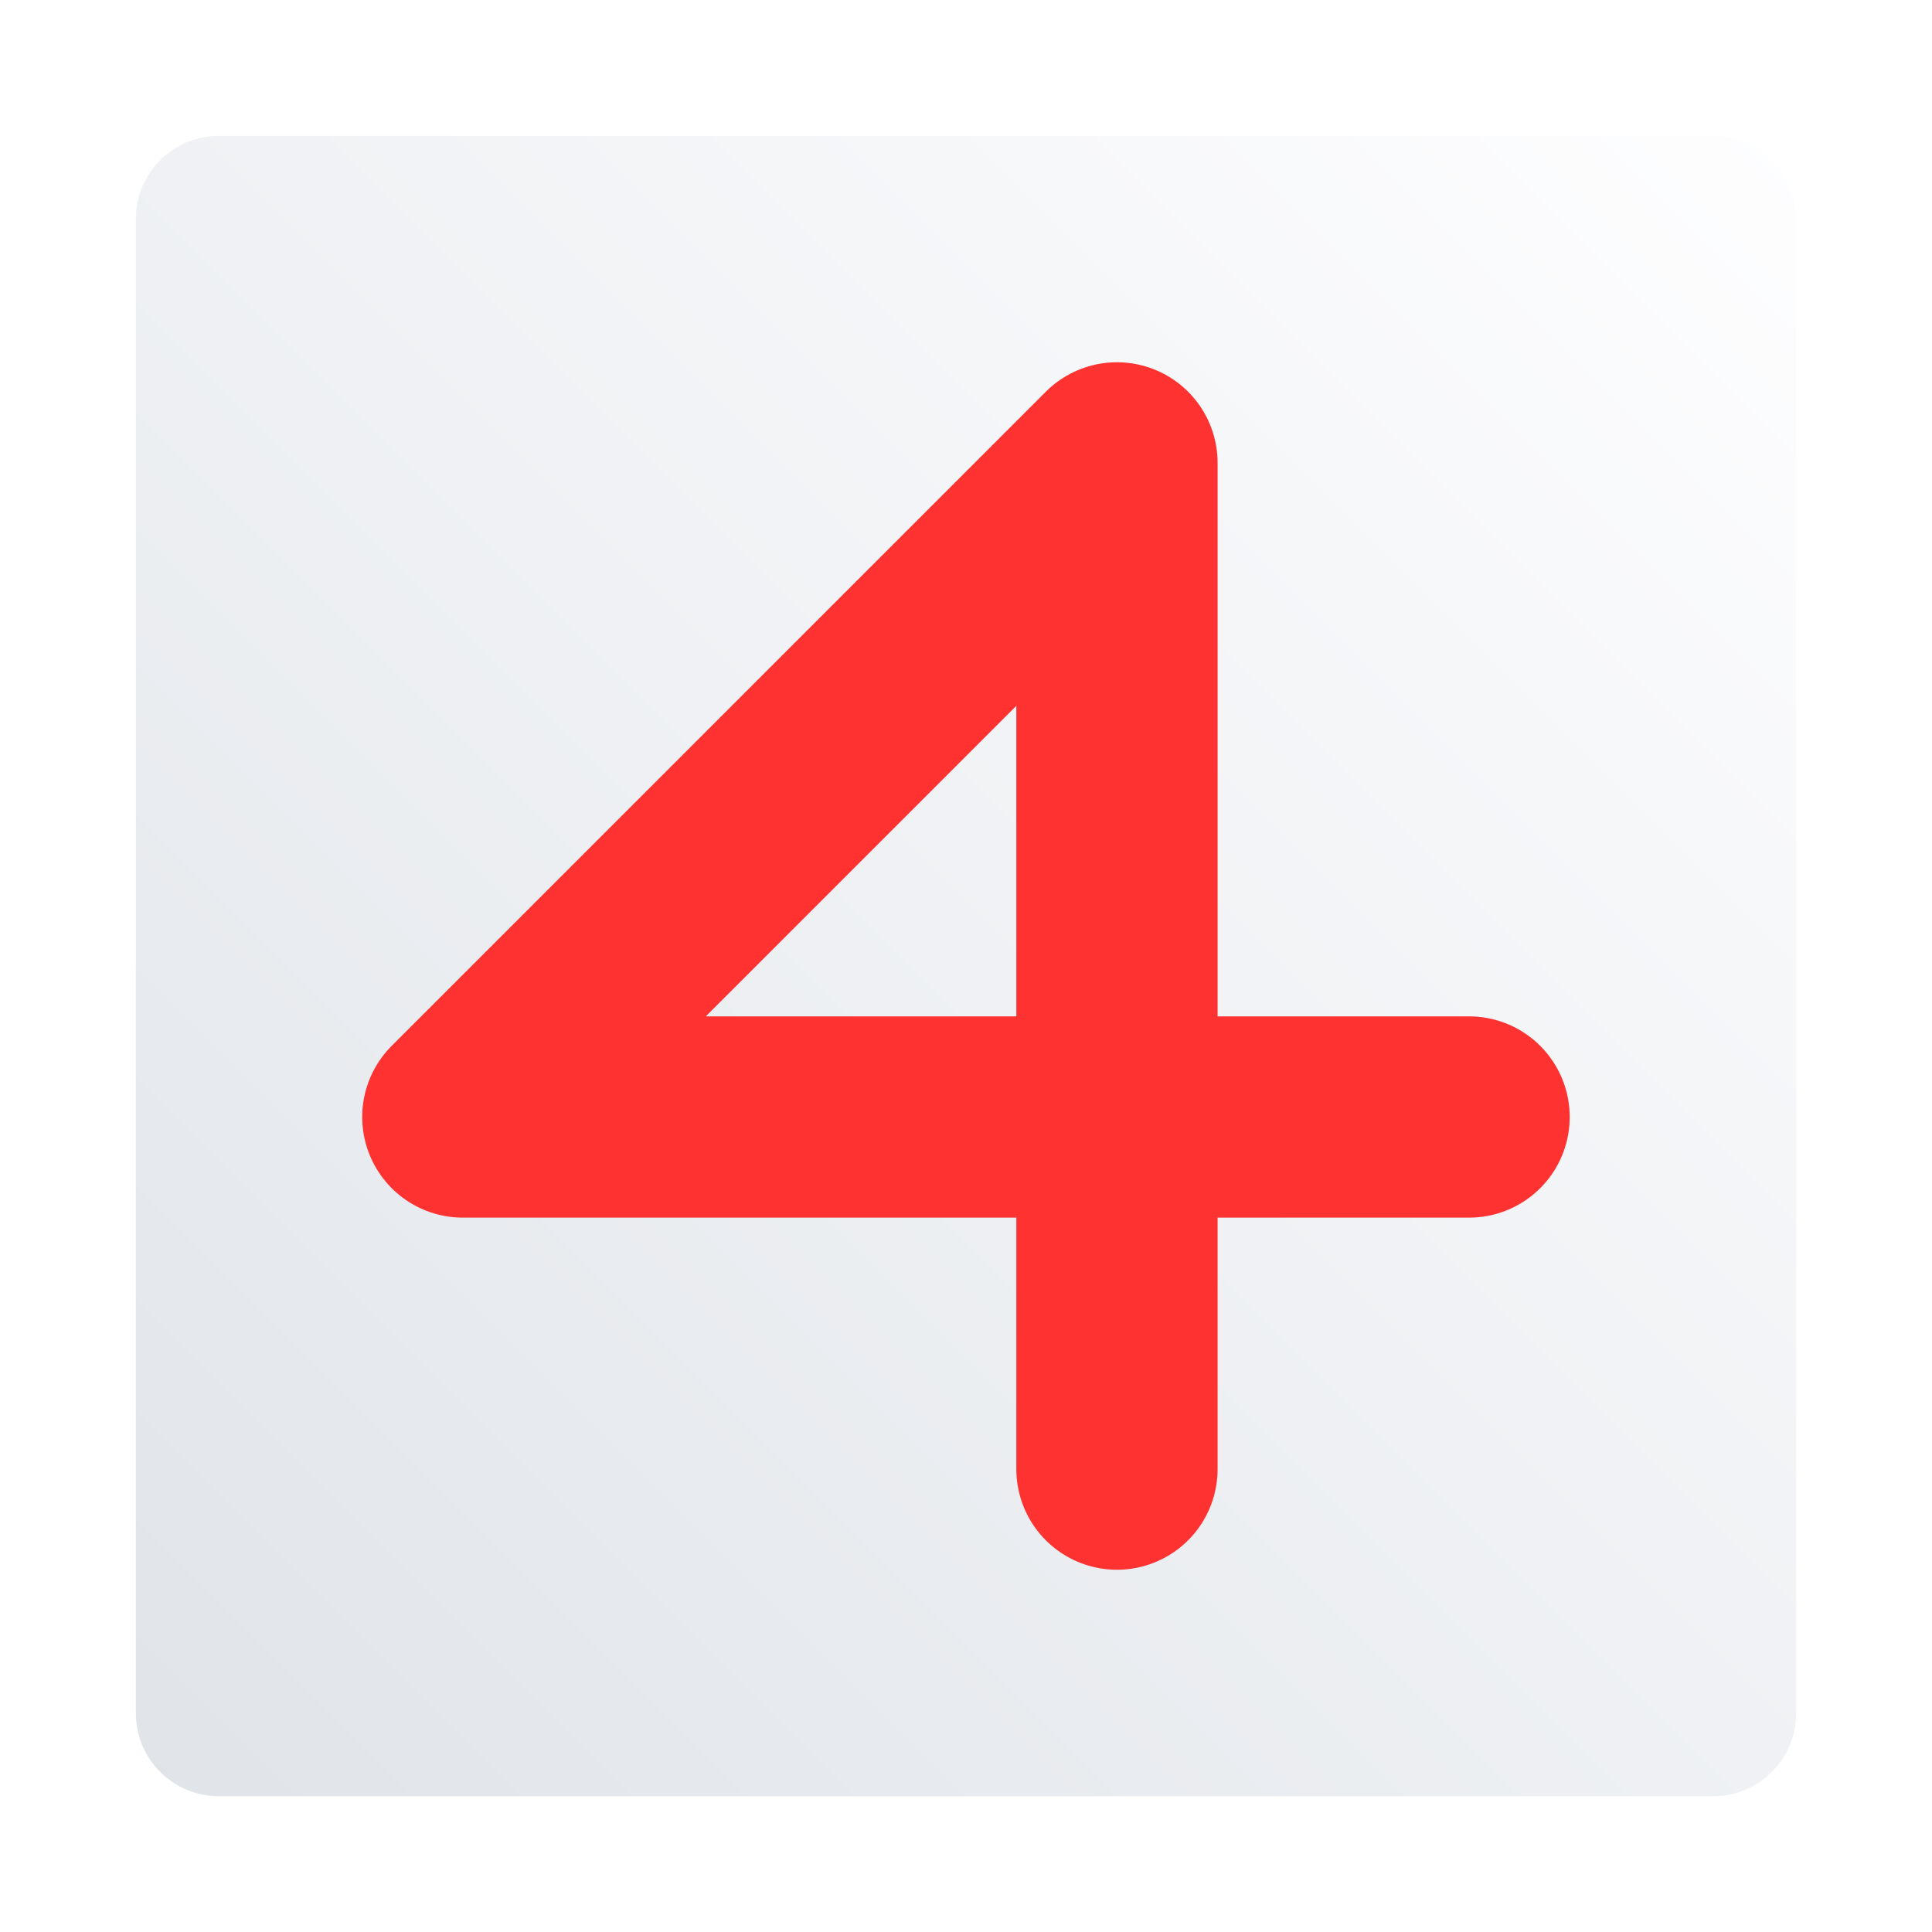
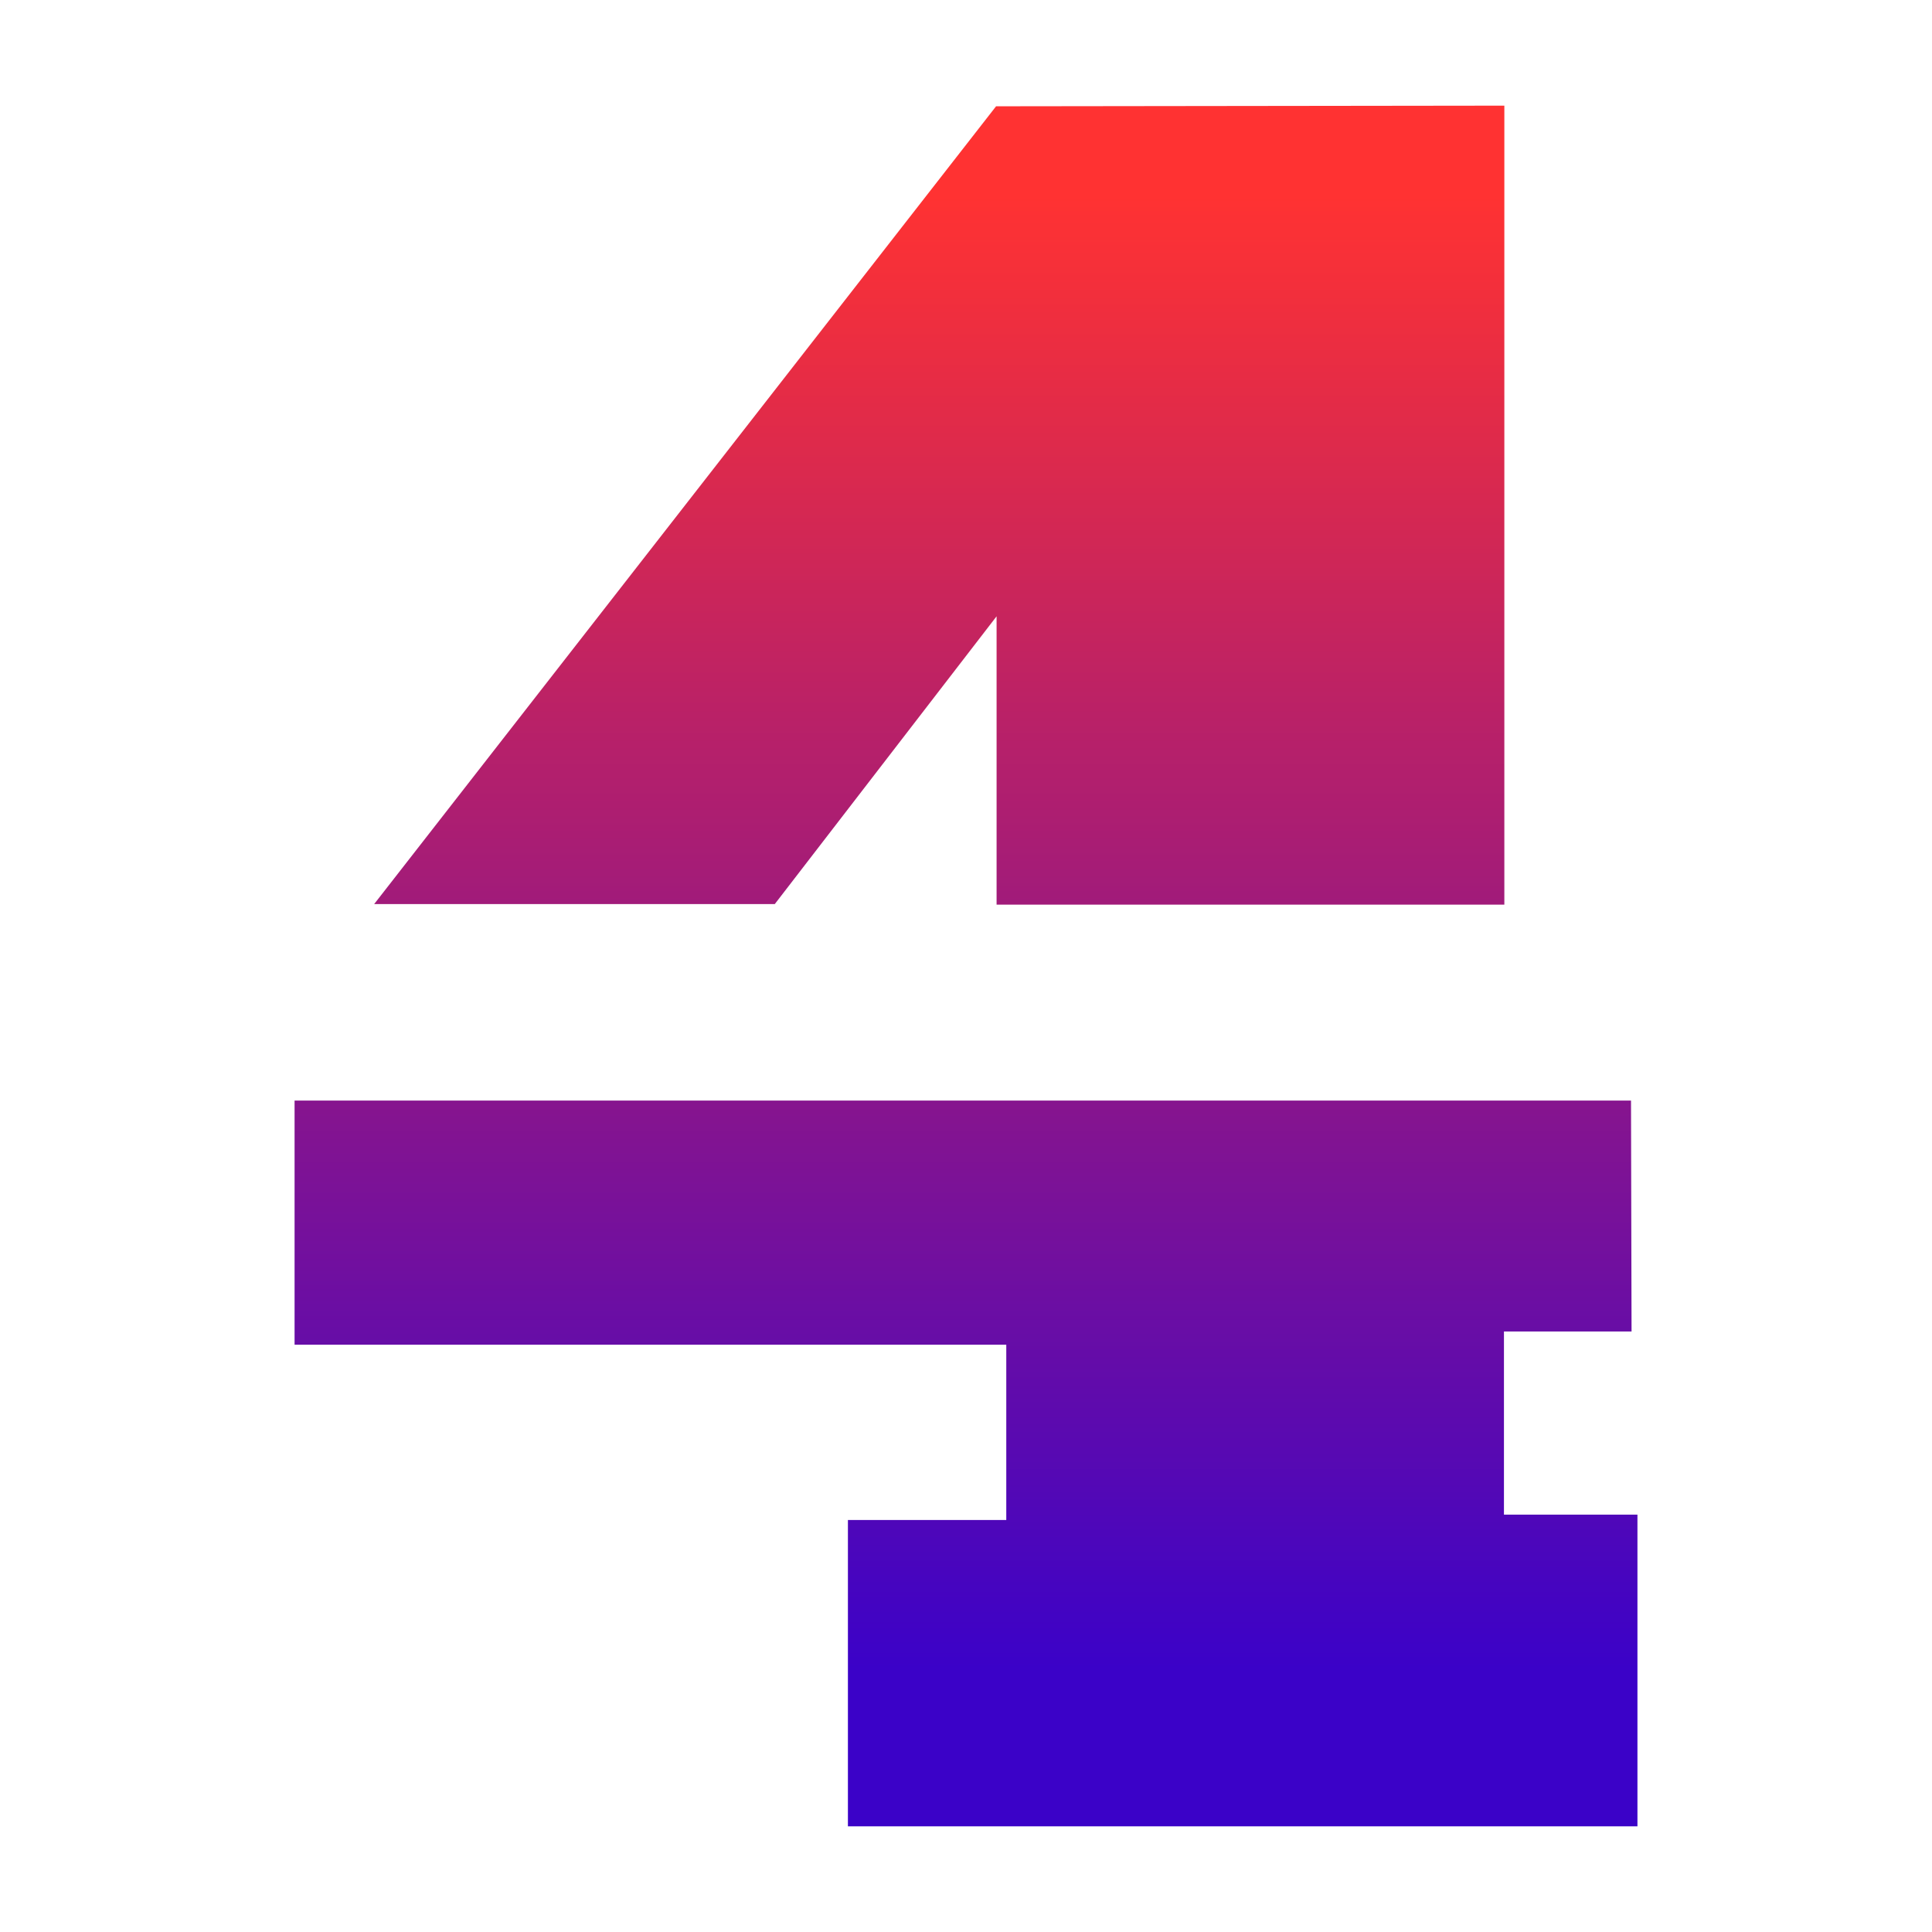
<svg xmlns="http://www.w3.org/2000/svg" width="64" height="64" version="1.1" viewBox="0 0 16.933 16.933">
  <defs>
-     <linearGradient id="linearGradient1053" x1="68" x2="128" y1="62" y2="2" gradientTransform="matrix(.24253 0 0 .24253 -16.492 9.5786)" gradientUnits="userSpaceOnUse">
-       <stop stop-color="#e0e4e9" offset="0" />
-       <stop stop-color="#fefeff" offset="1" />
+     <linearGradient id="linearGradient12484" x1="11.173" x2="11.173" y1="1.716" y2="14.625" gradientTransform="scale(3.7796)" gradientUnits="userSpaceOnUse">
+       <stop stop-color="#ff3232" offset="0" />
+       <stop stop-color="#3b02c8" offset="1" />
    </linearGradient>
  </defs>
-   <g transform="translate(1.1906 -8.873)">
-     <rect x="8.5e-8" y="10.064" width="14.552" height="14.552" ry=".728" fill="url(#linearGradient1053)" stroke-width=".917" />
-     <path d="m8.599 21.749v-8.819l-5.733 5.733h8.819" fill="none" stroke="#ff3232" stroke-linecap="round" stroke-linejoin="round" stroke-width="1.764" />
+   <path transform="scale(.26458)" d="m49.834 3.5-16.838 0.021-20.602 26.428h13.271l7.348-9.533v9.551h16.82v-26.467zm-40.076 32.957v8.086h23.576v5.809h-5.246v10.148h26.154v-10.326h-4.422v-6.068h4.227l-0.018-7.648h-44.271z" fill="url(#linearGradient12484)" />
+   <g transform="translate(-24.386)" fill="#d73735">
+     <path d="m8.73 0.932-5.45 6.992h3.511l1.944-2.522v2.526h4.45v-7.002z" />
+     <path d="m14.295 9.646h-11.714v2.139h6.238v1.537h-1.388v2.685h6.92v-2.732h-1.17v-1.606h1.118z" />
  </g>
</svg>
